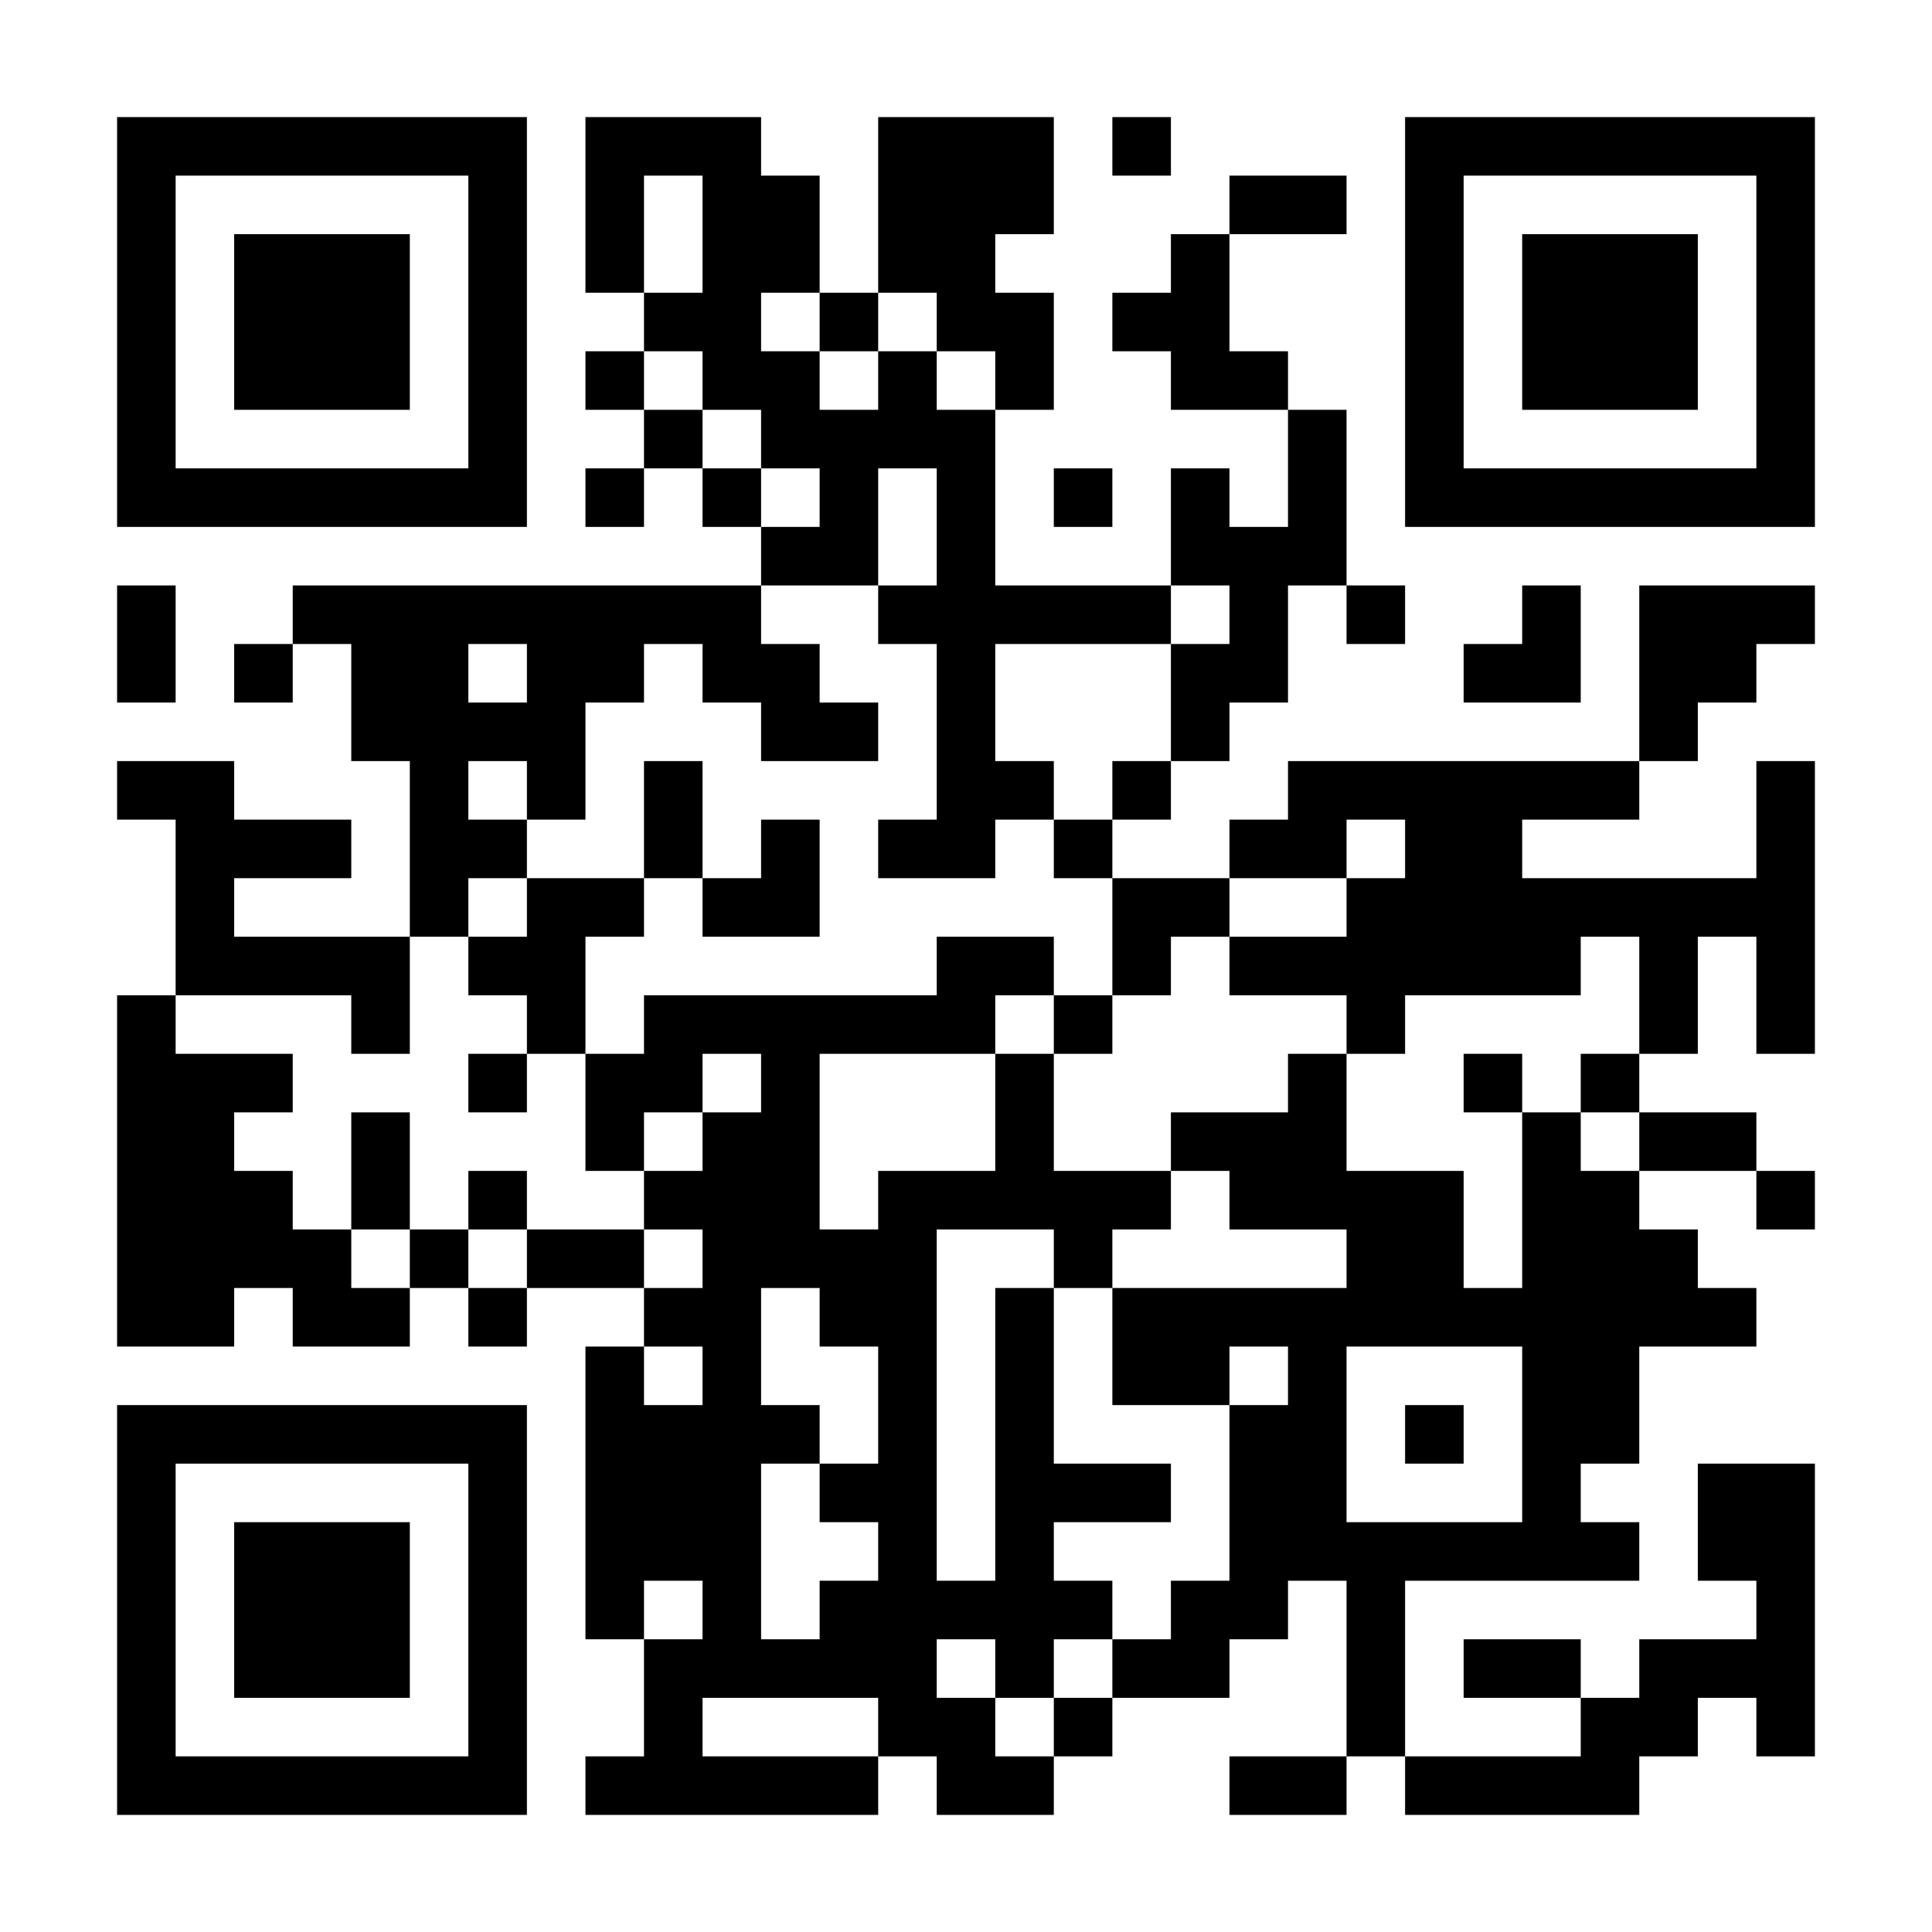
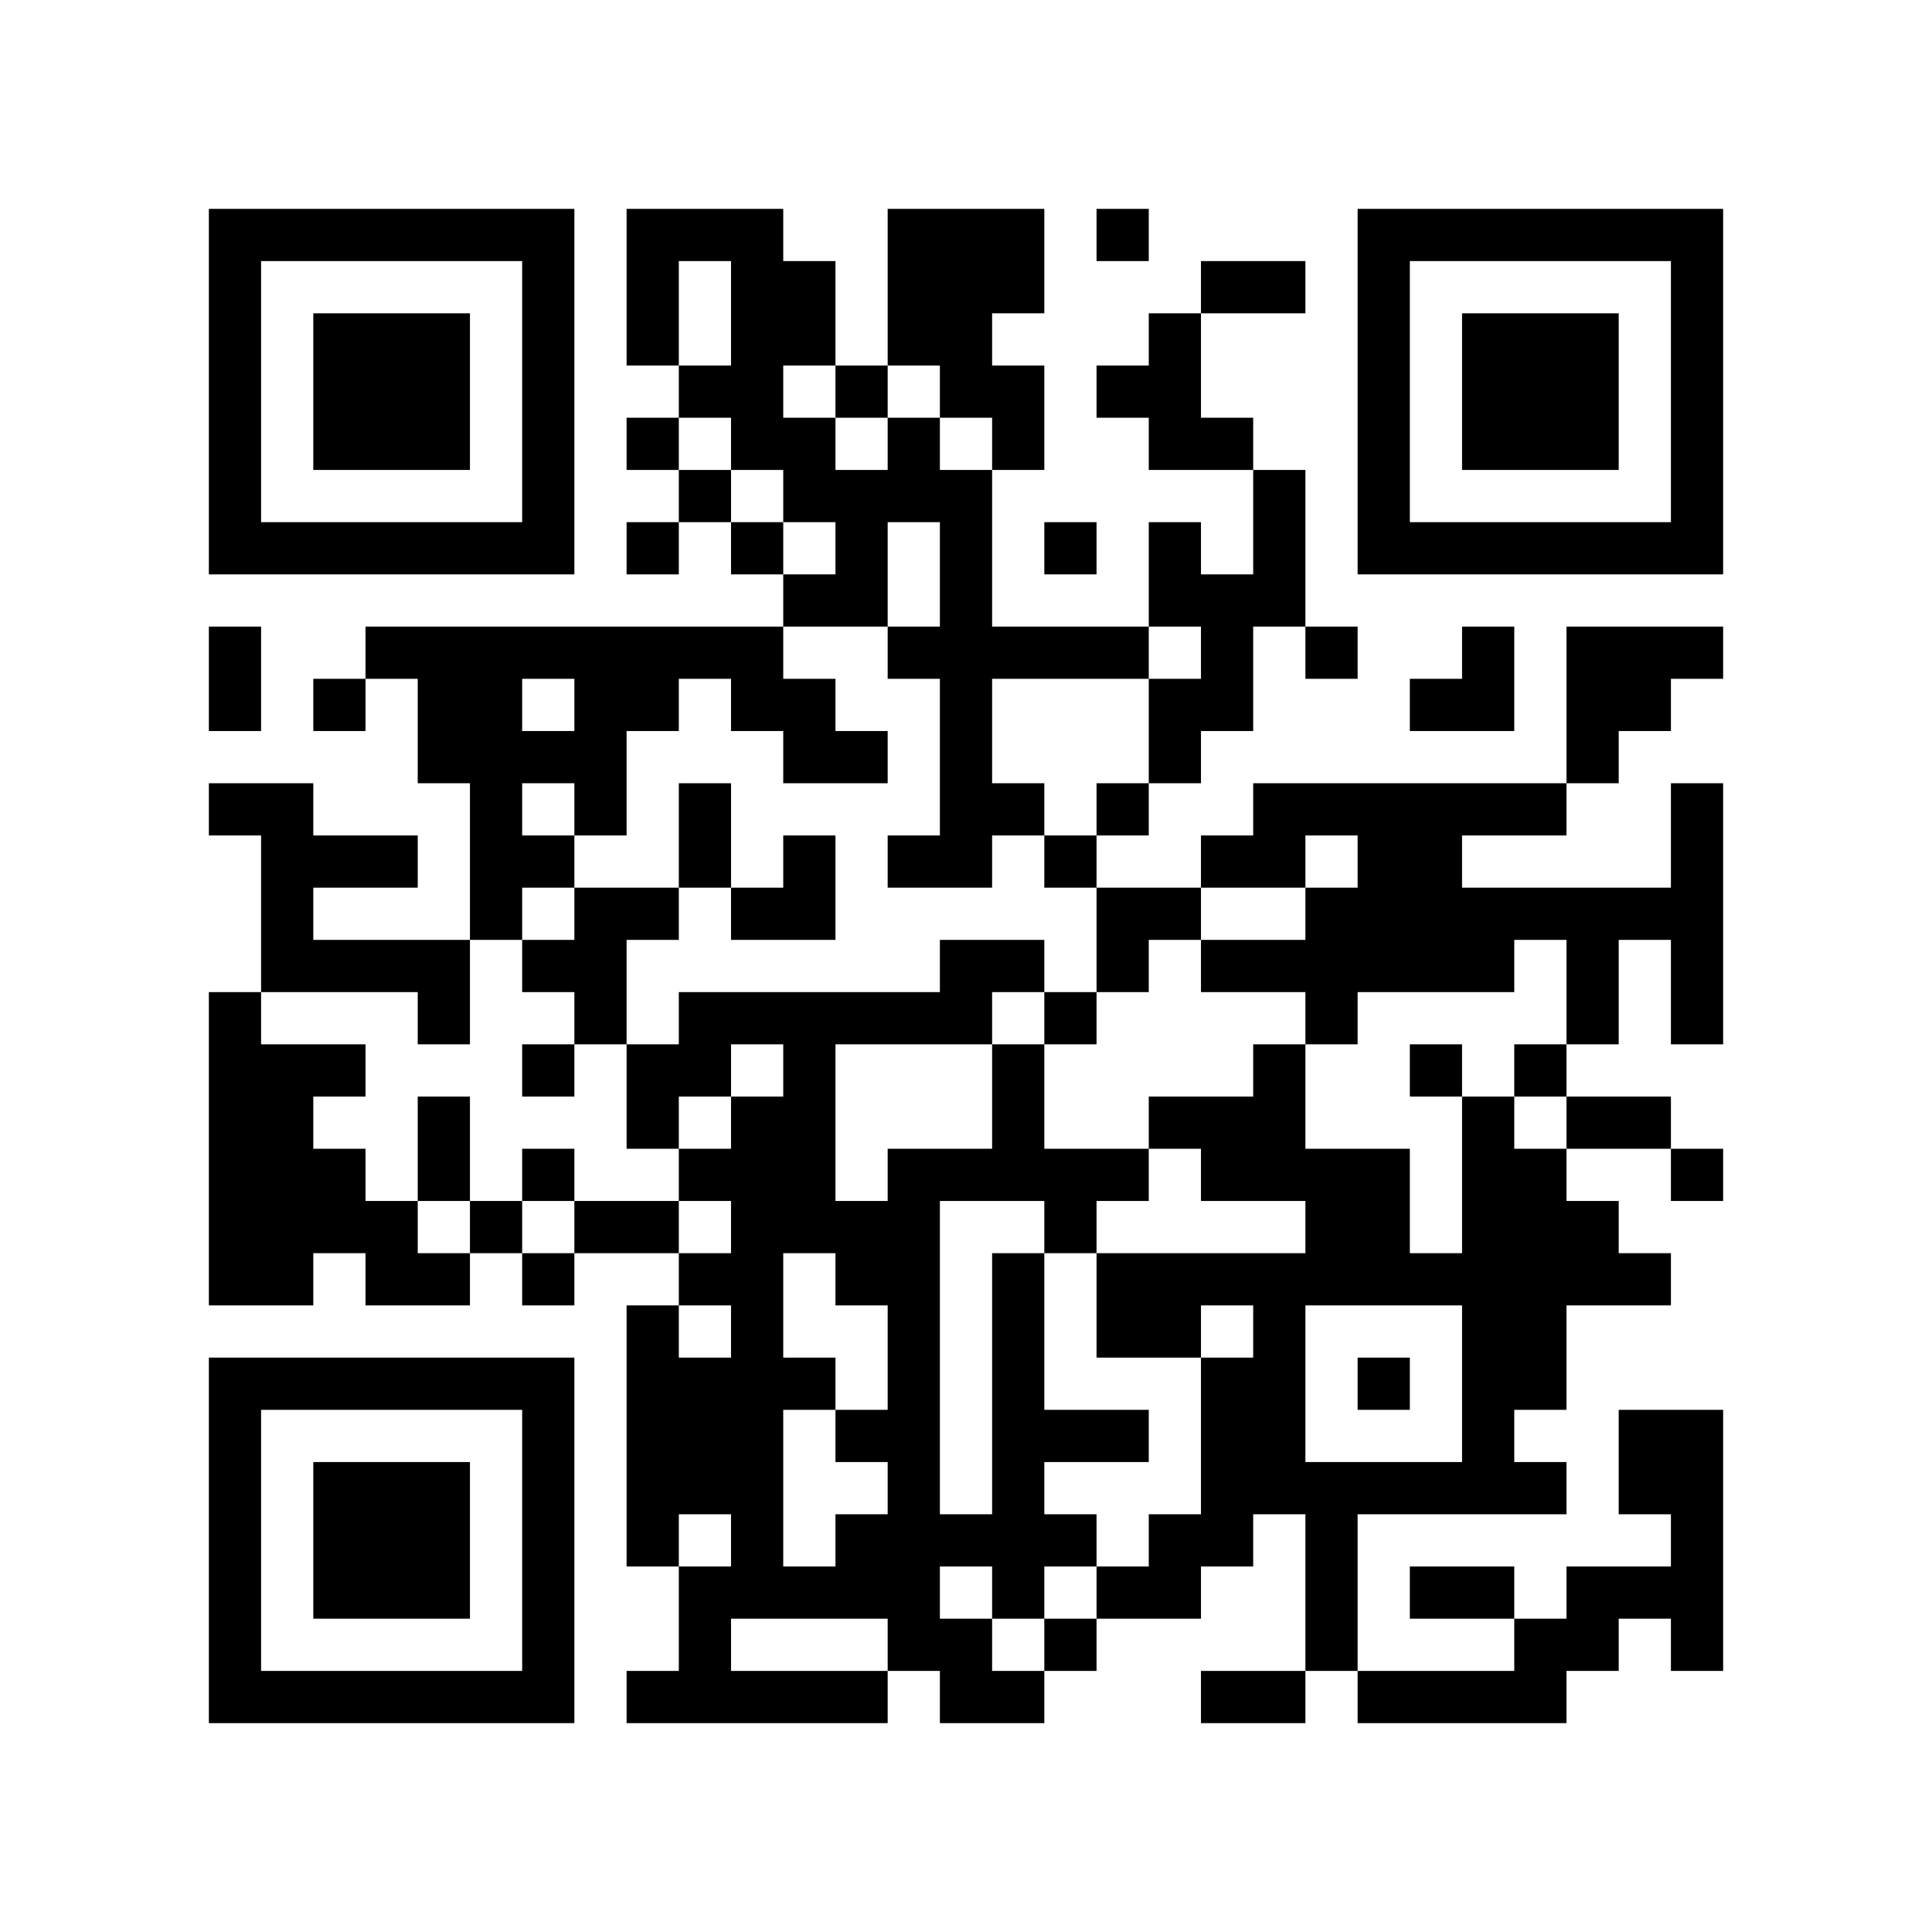
- <svg xmlns="http://www.w3.org/2000/svg" width="33mm" height="33mm" version="1.1" viewBox="0 0 33 33">
-   <path d="M2,2H3V3H2zM3,2H4V3H3zM4,2H5V3H4zM5,2H6V3H5zM6,2H7V3H6zM7,2H8V3H7zM8,2H9V3H8zM10,2H11V3H10zM11,2H12V3H11zM12,2H13V3H12zM15,2H16V3H15zM16,2H17V3H16zM17,2H18V3H17zM19,2H20V3H19zM24,2H25V3H24zM25,2H26V3H25zM26,2H27V3H26zM27,2H28V3H27zM28,2H29V3H28zM29,2H30V3H29zM30,2H31V3H30zM2,3H3V4H2zM8,3H9V4H8zM10,3H11V4H10zM12,3H13V4H12zM13,3H14V4H13zM15,3H16V4H15zM16,3H17V4H16zM17,3H18V4H17zM21,3H22V4H21zM22,3H23V4H22zM24,3H25V4H24zM30,3H31V4H30zM2,4H3V5H2zM4,4H5V5H4zM5,4H6V5H5zM6,4H7V5H6zM8,4H9V5H8zM10,4H11V5H10zM12,4H13V5H12zM13,4H14V5H13zM15,4H16V5H15zM16,4H17V5H16zM20,4H21V5H20zM24,4H25V5H24zM26,4H27V5H26zM27,4H28V5H27zM28,4H29V5H28zM30,4H31V5H30zM2,5H3V6H2zM4,5H5V6H4zM5,5H6V6H5zM6,5H7V6H6zM8,5H9V6H8zM11,5H12V6H11zM12,5H13V6H12zM14,5H15V6H14zM16,5H17V6H16zM17,5H18V6H17zM19,5H20V6H19zM20,5H21V6H20zM24,5H25V6H24zM26,5H27V6H26zM27,5H28V6H27zM28,5H29V6H28zM30,5H31V6H30zM2,6H3V7H2zM4,6H5V7H4zM5,6H6V7H5zM6,6H7V7H6zM8,6H9V7H8zM10,6H11V7H10zM12,6H13V7H12zM13,6H14V7H13zM15,6H16V7H15zM17,6H18V7H17zM20,6H21V7H20zM21,6H22V7H21zM24,6H25V7H24zM26,6H27V7H26zM27,6H28V7H27zM28,6H29V7H28zM30,6H31V7H30zM2,7H3V8H2zM8,7H9V8H8zM11,7H12V8H11zM13,7H14V8H13zM14,7H15V8H14zM15,7H16V8H15zM16,7H17V8H16zM22,7H23V8H22zM24,7H25V8H24zM30,7H31V8H30zM2,8H3V9H2zM3,8H4V9H3zM4,8H5V9H4zM5,8H6V9H5zM6,8H7V9H6zM7,8H8V9H7zM8,8H9V9H8zM10,8H11V9H10zM12,8H13V9H12zM14,8H15V9H14zM16,8H17V9H16zM18,8H19V9H18zM20,8H21V9H20zM22,8H23V9H22zM24,8H25V9H24zM25,8H26V9H25zM26,8H27V9H26zM27,8H28V9H27zM28,8H29V9H28zM29,8H30V9H29zM30,8H31V9H30zM13,9H14V10H13zM14,9H15V10H14zM16,9H17V10H16zM20,9H21V10H20zM21,9H22V10H21zM22,9H23V10H22zM2,10H3V11H2zM5,10H6V11H5zM6,10H7V11H6zM7,10H8V11H7zM8,10H9V11H8zM9,10H10V11H9zM10,10H11V11H10zM11,10H12V11H11zM12,10H13V11H12zM15,10H16V11H15zM16,10H17V11H16zM17,10H18V11H17zM18,10H19V11H18zM19,10H20V11H19zM21,10H22V11H21zM23,10H24V11H23zM26,10H27V11H26zM28,10H29V11H28zM29,10H30V11H29zM30,10H31V11H30zM2,11H3V12H2zM4,11H5V12H4zM6,11H7V12H6zM7,11H8V12H7zM9,11H10V12H9zM10,11H11V12H10zM12,11H13V12H12zM13,11H14V12H13zM16,11H17V12H16zM20,11H21V12H20zM21,11H22V12H21zM25,11H26V12H25zM26,11H27V12H26zM28,11H29V12H28zM29,11H30V12H29zM6,12H7V13H6zM7,12H8V13H7zM8,12H9V13H8zM9,12H10V13H9zM13,12H14V13H13zM14,12H15V13H14zM16,12H17V13H16zM20,12H21V13H20zM28,12H29V13H28zM2,13H3V14H2zM3,13H4V14H3zM7,13H8V14H7zM9,13H10V14H9zM11,13H12V14H11zM16,13H17V14H16zM17,13H18V14H17zM19,13H20V14H19zM22,13H23V14H22zM23,13H24V14H23zM24,13H25V14H24zM25,13H26V14H25zM26,13H27V14H26zM27,13H28V14H27zM30,13H31V14H30zM3,14H4V15H3zM4,14H5V15H4zM5,14H6V15H5zM7,14H8V15H7zM8,14H9V15H8zM11,14H12V15H11zM13,14H14V15H13zM15,14H16V15H15zM16,14H17V15H16zM18,14H19V15H18zM21,14H22V15H21zM22,14H23V15H22zM24,14H25V15H24zM25,14H26V15H25zM30,14H31V15H30zM3,15H4V16H3zM7,15H8V16H7zM9,15H10V16H9zM10,15H11V16H10zM12,15H13V16H12zM13,15H14V16H13zM19,15H20V16H19zM20,15H21V16H20zM23,15H24V16H23zM24,15H25V16H24zM25,15H26V16H25zM26,15H27V16H26zM27,15H28V16H27zM28,15H29V16H28zM29,15H30V16H29zM30,15H31V16H30zM3,16H4V17H3zM4,16H5V17H4zM5,16H6V17H5zM6,16H7V17H6zM8,16H9V17H8zM9,16H10V17H9zM16,16H17V17H16zM17,16H18V17H17zM19,16H20V17H19zM21,16H22V17H21zM22,16H23V17H22zM23,16H24V17H23zM24,16H25V17H24zM25,16H26V17H25zM26,16H27V17H26zM28,16H29V17H28zM30,16H31V17H30zM2,17H3V18H2zM6,17H7V18H6zM9,17H10V18H9zM11,17H12V18H11zM12,17H13V18H12zM13,17H14V18H13zM14,17H15V18H14zM15,17H16V18H15zM16,17H17V18H16zM18,17H19V18H18zM23,17H24V18H23zM28,17H29V18H28zM30,17H31V18H30zM2,18H3V19H2zM3,18H4V19H3zM4,18H5V19H4zM8,18H9V19H8zM10,18H11V19H10zM11,18H12V19H11zM13,18H14V19H13zM17,18H18V19H17zM22,18H23V19H22zM25,18H26V19H25zM27,18H28V19H27zM2,19H3V20H2zM3,19H4V20H3zM6,19H7V20H6zM10,19H11V20H10zM12,19H13V20H12zM13,19H14V20H13zM17,19H18V20H17zM20,19H21V20H20zM21,19H22V20H21zM22,19H23V20H22zM26,19H27V20H26zM28,19H29V20H28zM29,19H30V20H29zM2,20H3V21H2zM3,20H4V21H3zM4,20H5V21H4zM6,20H7V21H6zM8,20H9V21H8zM11,20H12V21H11zM12,20H13V21H12zM13,20H14V21H13zM15,20H16V21H15zM16,20H17V21H16zM17,20H18V21H17zM18,20H19V21H18zM19,20H20V21H19zM21,20H22V21H21zM22,20H23V21H22zM23,20H24V21H23zM24,20H25V21H24zM26,20H27V21H26zM27,20H28V21H27zM30,20H31V21H30zM2,21H3V22H2zM3,21H4V22H3zM4,21H5V22H4zM5,21H6V22H5zM7,21H8V22H7zM9,21H10V22H9zM10,21H11V22H10zM12,21H13V22H12zM13,21H14V22H13zM14,21H15V22H14zM15,21H16V22H15zM18,21H19V22H18zM23,21H24V22H23zM24,21H25V22H24zM26,21H27V22H26zM27,21H28V22H27zM28,21H29V22H28zM2,22H3V23H2zM3,22H4V23H3zM5,22H6V23H5zM6,22H7V23H6zM8,22H9V23H8zM11,22H12V23H11zM12,22H13V23H12zM14,22H15V23H14zM15,22H16V23H15zM17,22H18V23H17zM19,22H20V23H19zM20,22H21V23H20zM21,22H22V23H21zM22,22H23V23H22zM23,22H24V23H23zM24,22H25V23H24zM25,22H26V23H25zM26,22H27V23H26zM27,22H28V23H27zM28,22H29V23H28zM29,22H30V23H29zM10,23H11V24H10zM12,23H13V24H12zM15,23H16V24H15zM17,23H18V24H17zM19,23H20V24H19zM20,23H21V24H20zM22,23H23V24H22zM26,23H27V24H26zM27,23H28V24H27zM2,24H3V25H2zM3,24H4V25H3zM4,24H5V25H4zM5,24H6V25H5zM6,24H7V25H6zM7,24H8V25H7zM8,24H9V25H8zM10,24H11V25H10zM11,24H12V25H11zM12,24H13V25H12zM13,24H14V25H13zM15,24H16V25H15zM17,24H18V25H17zM21,24H22V25H21zM22,24H23V25H22zM24,24H25V25H24zM26,24H27V25H26zM27,24H28V25H27zM2,25H3V26H2zM8,25H9V26H8zM10,25H11V26H10zM11,25H12V26H11zM12,25H13V26H12zM14,25H15V26H14zM15,25H16V26H15zM17,25H18V26H17zM18,25H19V26H18zM19,25H20V26H19zM21,25H22V26H21zM22,25H23V26H22zM26,25H27V26H26zM29,25H30V26H29zM30,25H31V26H30zM2,26H3V27H2zM4,26H5V27H4zM5,26H6V27H5zM6,26H7V27H6zM8,26H9V27H8zM10,26H11V27H10zM11,26H12V27H11zM12,26H13V27H12zM15,26H16V27H15zM17,26H18V27H17zM21,26H22V27H21zM22,26H23V27H22zM23,26H24V27H23zM24,26H25V27H24zM25,26H26V27H25zM26,26H27V27H26zM27,26H28V27H27zM29,26H30V27H29zM30,26H31V27H30zM2,27H3V28H2zM4,27H5V28H4zM5,27H6V28H5zM6,27H7V28H6zM8,27H9V28H8zM10,27H11V28H10zM12,27H13V28H12zM14,27H15V28H14zM15,27H16V28H15zM16,27H17V28H16zM17,27H18V28H17zM18,27H19V28H18zM20,27H21V28H20zM21,27H22V28H21zM23,27H24V28H23zM30,27H31V28H30zM2,28H3V29H2zM4,28H5V29H4zM5,28H6V29H5zM6,28H7V29H6zM8,28H9V29H8zM11,28H12V29H11zM12,28H13V29H12zM13,28H14V29H13zM14,28H15V29H14zM15,28H16V29H15zM17,28H18V29H17zM19,28H20V29H19zM20,28H21V29H20zM23,28H24V29H23zM25,28H26V29H25zM26,28H27V29H26zM28,28H29V29H28zM29,28H30V29H29zM30,28H31V29H30zM2,29H3V30H2zM8,29H9V30H8zM11,29H12V30H11zM15,29H16V30H15zM16,29H17V30H16zM18,29H19V30H18zM23,29H24V30H23zM27,29H28V30H27zM28,29H29V30H28zM30,29H31V30H30zM2,30H3V31H2zM3,30H4V31H3zM4,30H5V31H4zM5,30H6V31H5zM6,30H7V31H6zM7,30H8V31H7zM8,30H9V31H8zM10,30H11V31H10zM11,30H12V31H11zM12,30H13V31H12zM13,30H14V31H13zM14,30H15V31H14zM16,30H17V31H16zM17,30H18V31H17zM21,30H22V31H21zM22,30H23V31H22zM24,30H25V31H24zM25,30H26V31H25zM26,30H27V31H26zM27,30H28V31H27z" id="qr-path" fill="#000000" fill-opacity="1" fill-rule="nonzero" stroke="none" />
+ <svg xmlns="http://www.w3.org/2000/svg" width="37mm" height="37mm" version="1.1" viewBox="0 0 37 37">
+   <path d="M4,4H5V5H4zM5,4H6V5H5zM6,4H7V5H6zM7,4H8V5H7zM8,4H9V5H8zM9,4H10V5H9zM10,4H11V5H10zM12,4H13V5H12zM13,4H14V5H13zM14,4H15V5H14zM17,4H18V5H17zM18,4H19V5H18zM19,4H20V5H19zM21,4H22V5H21zM26,4H27V5H26zM27,4H28V5H27zM28,4H29V5H28zM29,4H30V5H29zM30,4H31V5H30zM31,4H32V5H31zM32,4H33V5H32zM4,5H5V6H4zM10,5H11V6H10zM12,5H13V6H12zM14,5H15V6H14zM15,5H16V6H15zM17,5H18V6H17zM18,5H19V6H18zM19,5H20V6H19zM23,5H24V6H23zM24,5H25V6H24zM26,5H27V6H26zM32,5H33V6H32zM4,6H5V7H4zM6,6H7V7H6zM7,6H8V7H7zM8,6H9V7H8zM10,6H11V7H10zM12,6H13V7H12zM14,6H15V7H14zM15,6H16V7H15zM17,6H18V7H17zM18,6H19V7H18zM22,6H23V7H22zM26,6H27V7H26zM28,6H29V7H28zM29,6H30V7H29zM30,6H31V7H30zM32,6H33V7H32zM4,7H5V8H4zM6,7H7V8H6zM7,7H8V8H7zM8,7H9V8H8zM10,7H11V8H10zM13,7H14V8H13zM14,7H15V8H14zM16,7H17V8H16zM18,7H19V8H18zM19,7H20V8H19zM21,7H22V8H21zM22,7H23V8H22zM26,7H27V8H26zM28,7H29V8H28zM29,7H30V8H29zM30,7H31V8H30zM32,7H33V8H32zM4,8H5V9H4zM6,8H7V9H6zM7,8H8V9H7zM8,8H9V9H8zM10,8H11V9H10zM12,8H13V9H12zM14,8H15V9H14zM15,8H16V9H15zM17,8H18V9H17zM19,8H20V9H19zM22,8H23V9H22zM23,8H24V9H23zM26,8H27V9H26zM28,8H29V9H28zM29,8H30V9H29zM30,8H31V9H30zM32,8H33V9H32zM4,9H5V10H4zM10,9H11V10H10zM13,9H14V10H13zM15,9H16V10H15zM16,9H17V10H16zM17,9H18V10H17zM18,9H19V10H18zM24,9H25V10H24zM26,9H27V10H26zM32,9H33V10H32zM4,10H5V11H4zM5,10H6V11H5zM6,10H7V11H6zM7,10H8V11H7zM8,10H9V11H8zM9,10H10V11H9zM10,10H11V11H10zM12,10H13V11H12zM14,10H15V11H14zM16,10H17V11H16zM18,10H19V11H18zM20,10H21V11H20zM22,10H23V11H22zM24,10H25V11H24zM26,10H27V11H26zM27,10H28V11H27zM28,10H29V11H28zM29,10H30V11H29zM30,10H31V11H30zM31,10H32V11H31zM32,10H33V11H32zM15,11H16V12H15zM16,11H17V12H16zM18,11H19V12H18zM22,11H23V12H22zM23,11H24V12H23zM24,11H25V12H24zM4,12H5V13H4zM7,12H8V13H7zM8,12H9V13H8zM9,12H10V13H9zM10,12H11V13H10zM11,12H12V13H11zM12,12H13V13H12zM13,12H14V13H13zM14,12H15V13H14zM17,12H18V13H17zM18,12H19V13H18zM19,12H20V13H19zM20,12H21V13H20zM21,12H22V13H21zM23,12H24V13H23zM25,12H26V13H25zM28,12H29V13H28zM30,12H31V13H30zM31,12H32V13H31zM32,12H33V13H32zM4,13H5V14H4zM6,13H7V14H6zM8,13H9V14H8zM9,13H10V14H9zM11,13H12V14H11zM12,13H13V14H12zM14,13H15V14H14zM15,13H16V14H15zM18,13H19V14H18zM22,13H23V14H22zM23,13H24V14H23zM27,13H28V14H27zM28,13H29V14H28zM30,13H31V14H30zM31,13H32V14H31zM8,14H9V15H8zM9,14H10V15H9zM10,14H11V15H10zM11,14H12V15H11zM15,14H16V15H15zM16,14H17V15H16zM18,14H19V15H18zM22,14H23V15H22zM30,14H31V15H30zM4,15H5V16H4zM5,15H6V16H5zM9,15H10V16H9zM11,15H12V16H11zM13,15H14V16H13zM18,15H19V16H18zM19,15H20V16H19zM21,15H22V16H21zM24,15H25V16H24zM25,15H26V16H25zM26,15H27V16H26zM27,15H28V16H27zM28,15H29V16H28zM29,15H30V16H29zM32,15H33V16H32zM5,16H6V17H5zM6,16H7V17H6zM7,16H8V17H7zM9,16H10V17H9zM10,16H11V17H10zM13,16H14V17H13zM15,16H16V17H15zM17,16H18V17H17zM18,16H19V17H18zM20,16H21V17H20zM23,16H24V17H23zM24,16H25V17H24zM26,16H27V17H26zM27,16H28V17H27zM32,16H33V17H32zM5,17H6V18H5zM9,17H10V18H9zM11,17H12V18H11zM12,17H13V18H12zM14,17H15V18H14zM15,17H16V18H15zM21,17H22V18H21zM22,17H23V18H22zM25,17H26V18H25zM26,17H27V18H26zM27,17H28V18H27zM28,17H29V18H28zM29,17H30V18H29zM30,17H31V18H30zM31,17H32V18H31zM32,17H33V18H32zM5,18H6V19H5zM6,18H7V19H6zM7,18H8V19H7zM8,18H9V19H8zM10,18H11V19H10zM11,18H12V19H11zM18,18H19V19H18zM19,18H20V19H19zM21,18H22V19H21zM23,18H24V19H23zM24,18H25V19H24zM25,18H26V19H25zM26,18H27V19H26zM27,18H28V19H27zM28,18H29V19H28zM30,18H31V19H30zM32,18H33V19H32zM4,19H5V20H4zM8,19H9V20H8zM11,19H12V20H11zM13,19H14V20H13zM14,19H15V20H14zM15,19H16V20H15zM16,19H17V20H16zM17,19H18V20H17zM18,19H19V20H18zM20,19H21V20H20zM25,19H26V20H25zM30,19H31V20H30zM32,19H33V20H32zM4,20H5V21H4zM5,20H6V21H5zM6,20H7V21H6zM10,20H11V21H10zM12,20H13V21H12zM13,20H14V21H13zM15,20H16V21H15zM19,20H20V21H19zM24,20H25V21H24zM27,20H28V21H27zM29,20H30V21H29zM4,21H5V22H4zM5,21H6V22H5zM8,21H9V22H8zM12,21H13V22H12zM14,21H15V22H14zM15,21H16V22H15zM19,21H20V22H19zM22,21H23V22H22zM23,21H24V22H23zM24,21H25V22H24zM28,21H29V22H28zM30,21H31V22H30zM31,21H32V22H31zM4,22H5V23H4zM5,22H6V23H5zM6,22H7V23H6zM8,22H9V23H8zM10,22H11V23H10zM13,22H14V23H13zM14,22H15V23H14zM15,22H16V23H15zM17,22H18V23H17zM18,22H19V23H18zM19,22H20V23H19zM20,22H21V23H20zM21,22H22V23H21zM23,22H24V23H23zM24,22H25V23H24zM25,22H26V23H25zM26,22H27V23H26zM28,22H29V23H28zM29,22H30V23H29zM32,22H33V23H32zM4,23H5V24H4zM5,23H6V24H5zM6,23H7V24H6zM7,23H8V24H7zM9,23H10V24H9zM11,23H12V24H11zM12,23H13V24H12zM14,23H15V24H14zM15,23H16V24H15zM16,23H17V24H16zM17,23H18V24H17zM20,23H21V24H20zM25,23H26V24H25zM26,23H27V24H26zM28,23H29V24H28zM29,23H30V24H29zM30,23H31V24H30zM4,24H5V25H4zM5,24H6V25H5zM7,24H8V25H7zM8,24H9V25H8zM10,24H11V25H10zM13,24H14V25H13zM14,24H15V25H14zM16,24H17V25H16zM17,24H18V25H17zM19,24H20V25H19zM21,24H22V25H21zM22,24H23V25H22zM23,24H24V25H23zM24,24H25V25H24zM25,24H26V25H25zM26,24H27V25H26zM27,24H28V25H27zM28,24H29V25H28zM29,24H30V25H29zM30,24H31V25H30zM31,24H32V25H31zM12,25H13V26H12zM14,25H15V26H14zM17,25H18V26H17zM19,25H20V26H19zM21,25H22V26H21zM22,25H23V26H22zM24,25H25V26H24zM28,25H29V26H28zM29,25H30V26H29zM4,26H5V27H4zM5,26H6V27H5zM6,26H7V27H6zM7,26H8V27H7zM8,26H9V27H8zM9,26H10V27H9zM10,26H11V27H10zM12,26H13V27H12zM13,26H14V27H13zM14,26H15V27H14zM15,26H16V27H15zM17,26H18V27H17zM19,26H20V27H19zM23,26H24V27H23zM24,26H25V27H24zM26,26H27V27H26zM28,26H29V27H28zM29,26H30V27H29zM4,27H5V28H4zM10,27H11V28H10zM12,27H13V28H12zM13,27H14V28H13zM14,27H15V28H14zM16,27H17V28H16zM17,27H18V28H17zM19,27H20V28H19zM20,27H21V28H20zM21,27H22V28H21zM23,27H24V28H23zM24,27H25V28H24zM28,27H29V28H28zM31,27H32V28H31zM32,27H33V28H32zM4,28H5V29H4zM6,28H7V29H6zM7,28H8V29H7zM8,28H9V29H8zM10,28H11V29H10zM12,28H13V29H12zM13,28H14V29H13zM14,28H15V29H14zM17,28H18V29H17zM19,28H20V29H19zM23,28H24V29H23zM24,28H25V29H24zM25,28H26V29H25zM26,28H27V29H26zM27,28H28V29H27zM28,28H29V29H28zM29,28H30V29H29zM31,28H32V29H31zM32,28H33V29H32zM4,29H5V30H4zM6,29H7V30H6zM7,29H8V30H7zM8,29H9V30H8zM10,29H11V30H10zM12,29H13V30H12zM14,29H15V30H14zM16,29H17V30H16zM17,29H18V30H17zM18,29H19V30H18zM19,29H20V30H19zM20,29H21V30H20zM22,29H23V30H22zM23,29H24V30H23zM25,29H26V30H25zM32,29H33V30H32zM4,30H5V31H4zM6,30H7V31H6zM7,30H8V31H7zM8,30H9V31H8zM10,30H11V31H10zM13,30H14V31H13zM14,30H15V31H14zM15,30H16V31H15zM16,30H17V31H16zM17,30H18V31H17zM19,30H20V31H19zM21,30H22V31H21zM22,30H23V31H22zM25,30H26V31H25zM27,30H28V31H27zM28,30H29V31H28zM30,30H31V31H30zM31,30H32V31H31zM32,30H33V31H32zM4,31H5V32H4zM10,31H11V32H10zM13,31H14V32H13zM17,31H18V32H17zM18,31H19V32H18zM20,31H21V32H20zM25,31H26V32H25zM29,31H30V32H29zM30,31H31V32H30zM32,31H33V32H32zM4,32H5V33H4zM5,32H6V33H5zM6,32H7V33H6zM7,32H8V33H7zM8,32H9V33H8zM9,32H10V33H9zM10,32H11V33H10zM12,32H13V33H12zM13,32H14V33H13zM14,32H15V33H14zM15,32H16V33H15zM16,32H17V33H16zM18,32H19V33H18zM19,32H20V33H19zM23,32H24V33H23zM24,32H25V33H24zM26,32H27V33H26zM27,32H28V33H27zM28,32H29V33H28zM29,32H30V33H29z" id="qr-path" fill="#000000" fill-opacity="1" fill-rule="nonzero" stroke="none" />
</svg>
